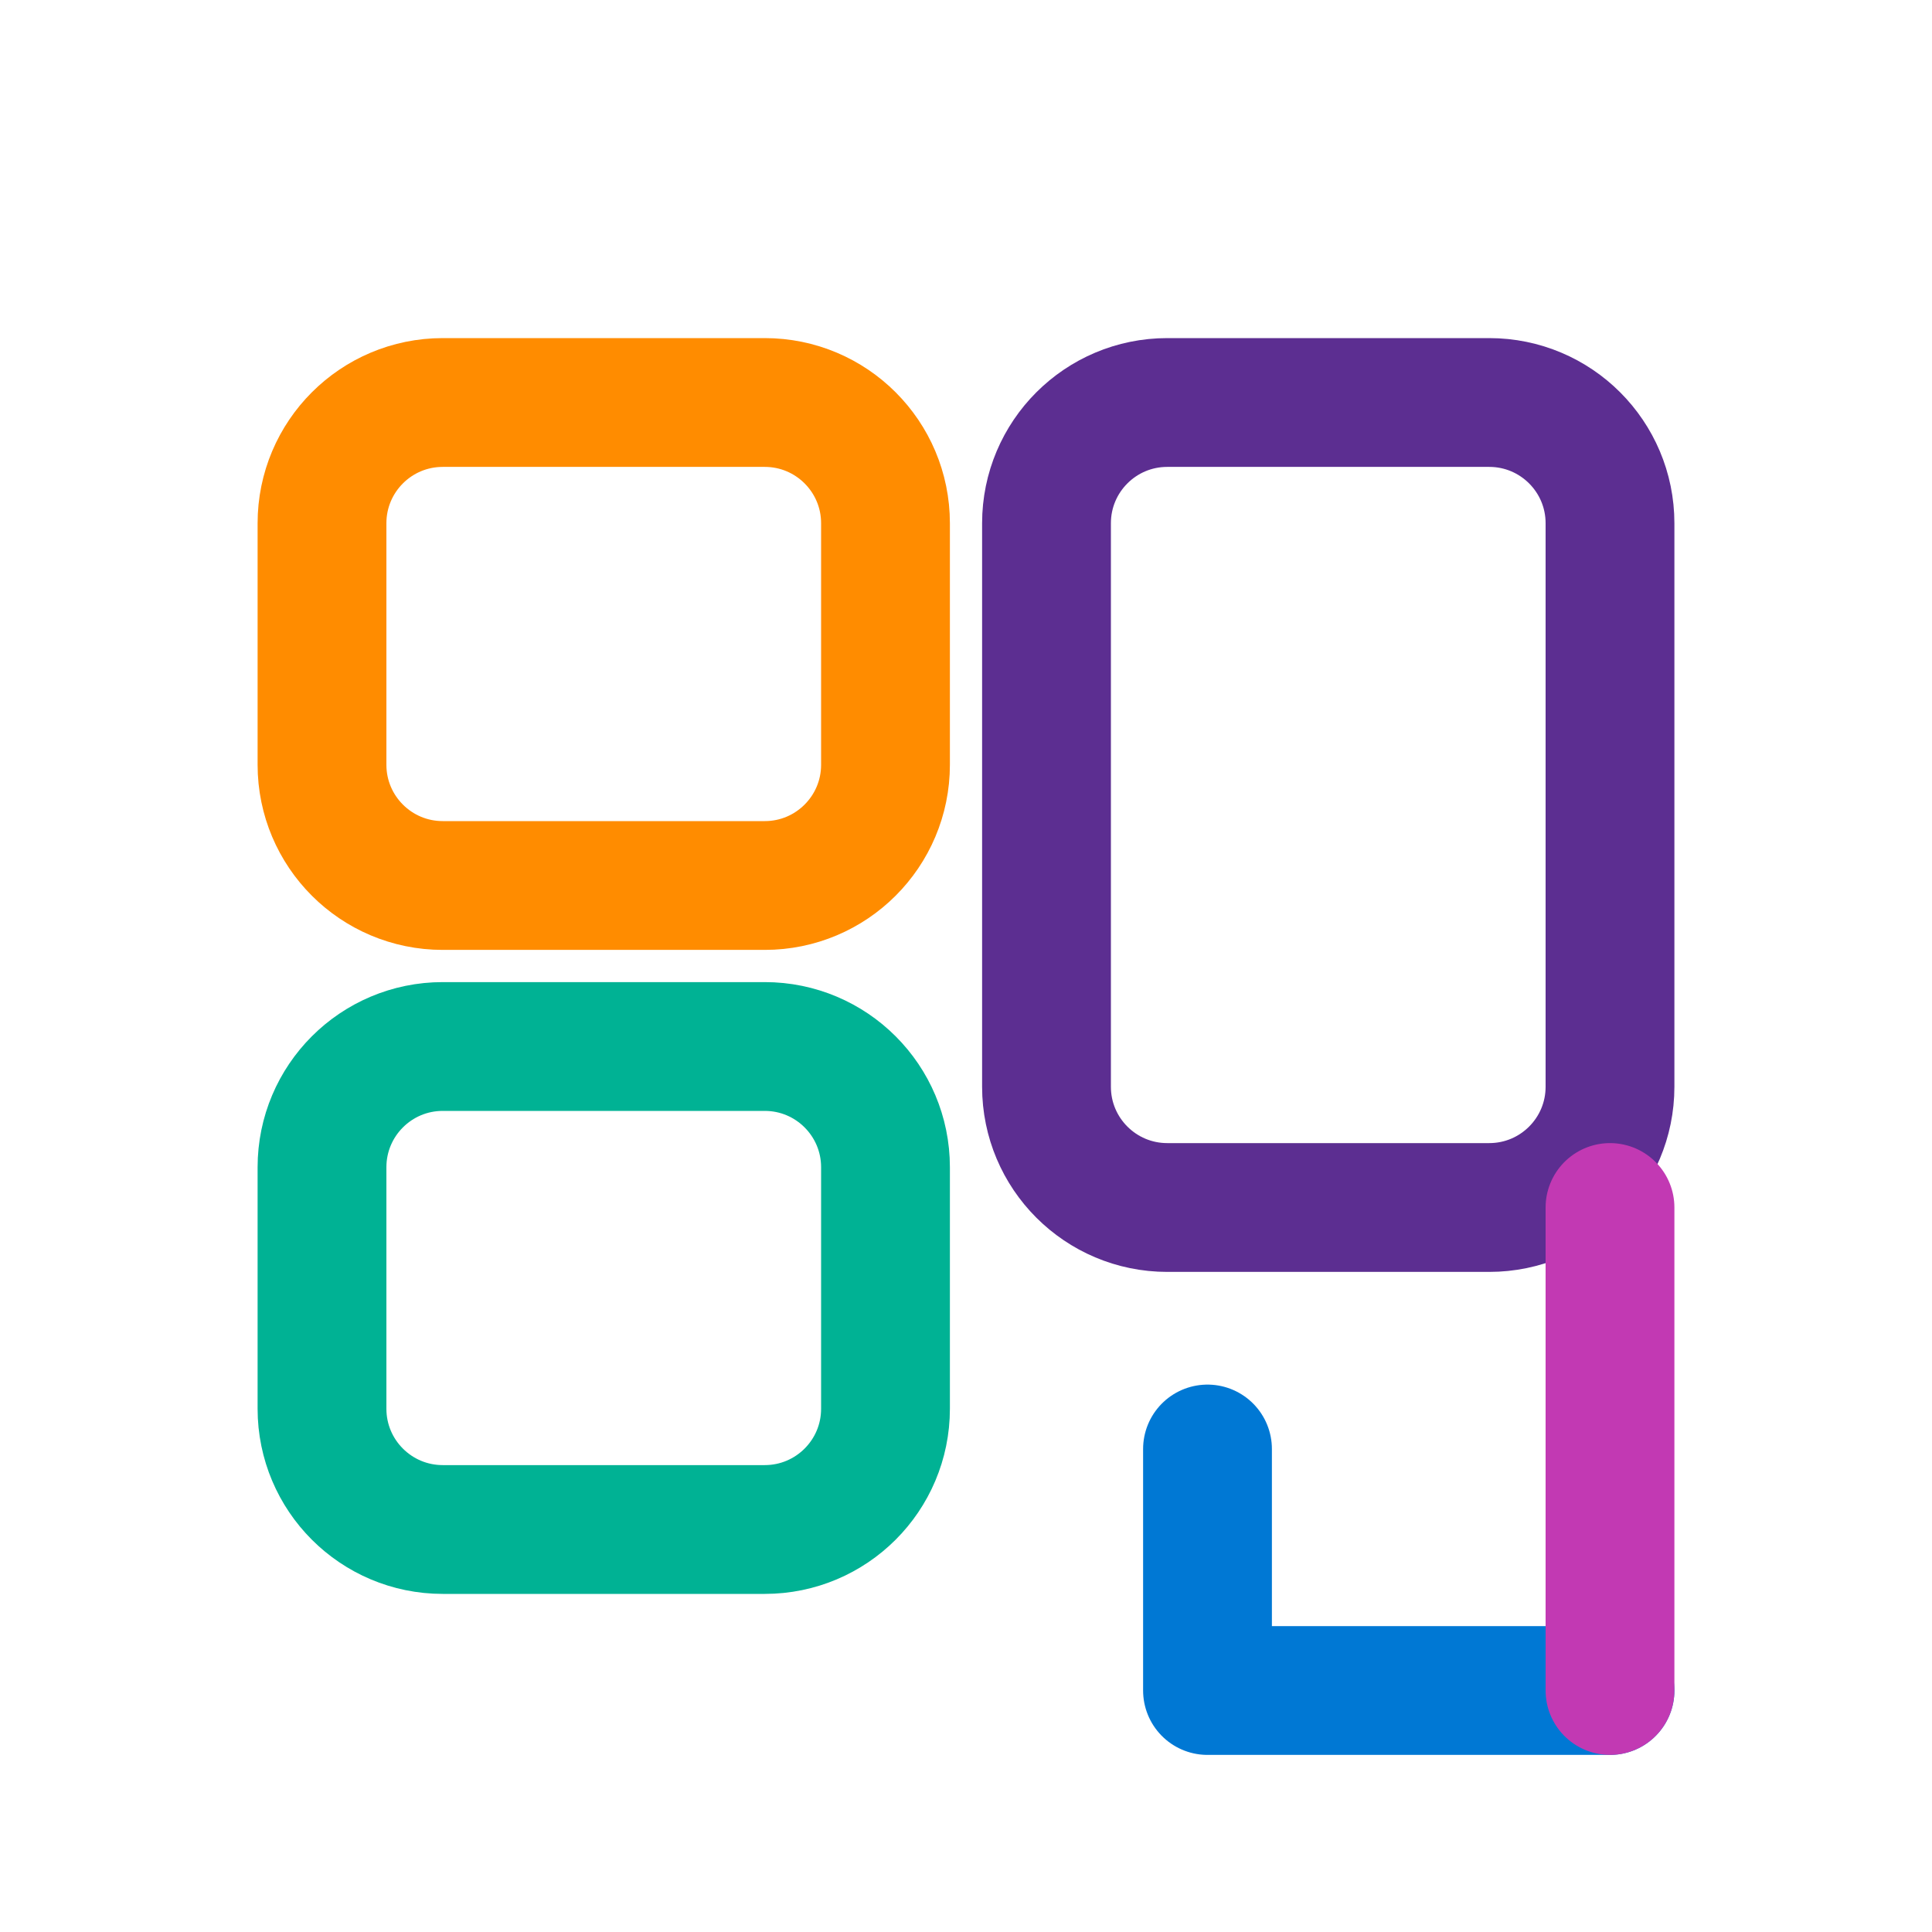
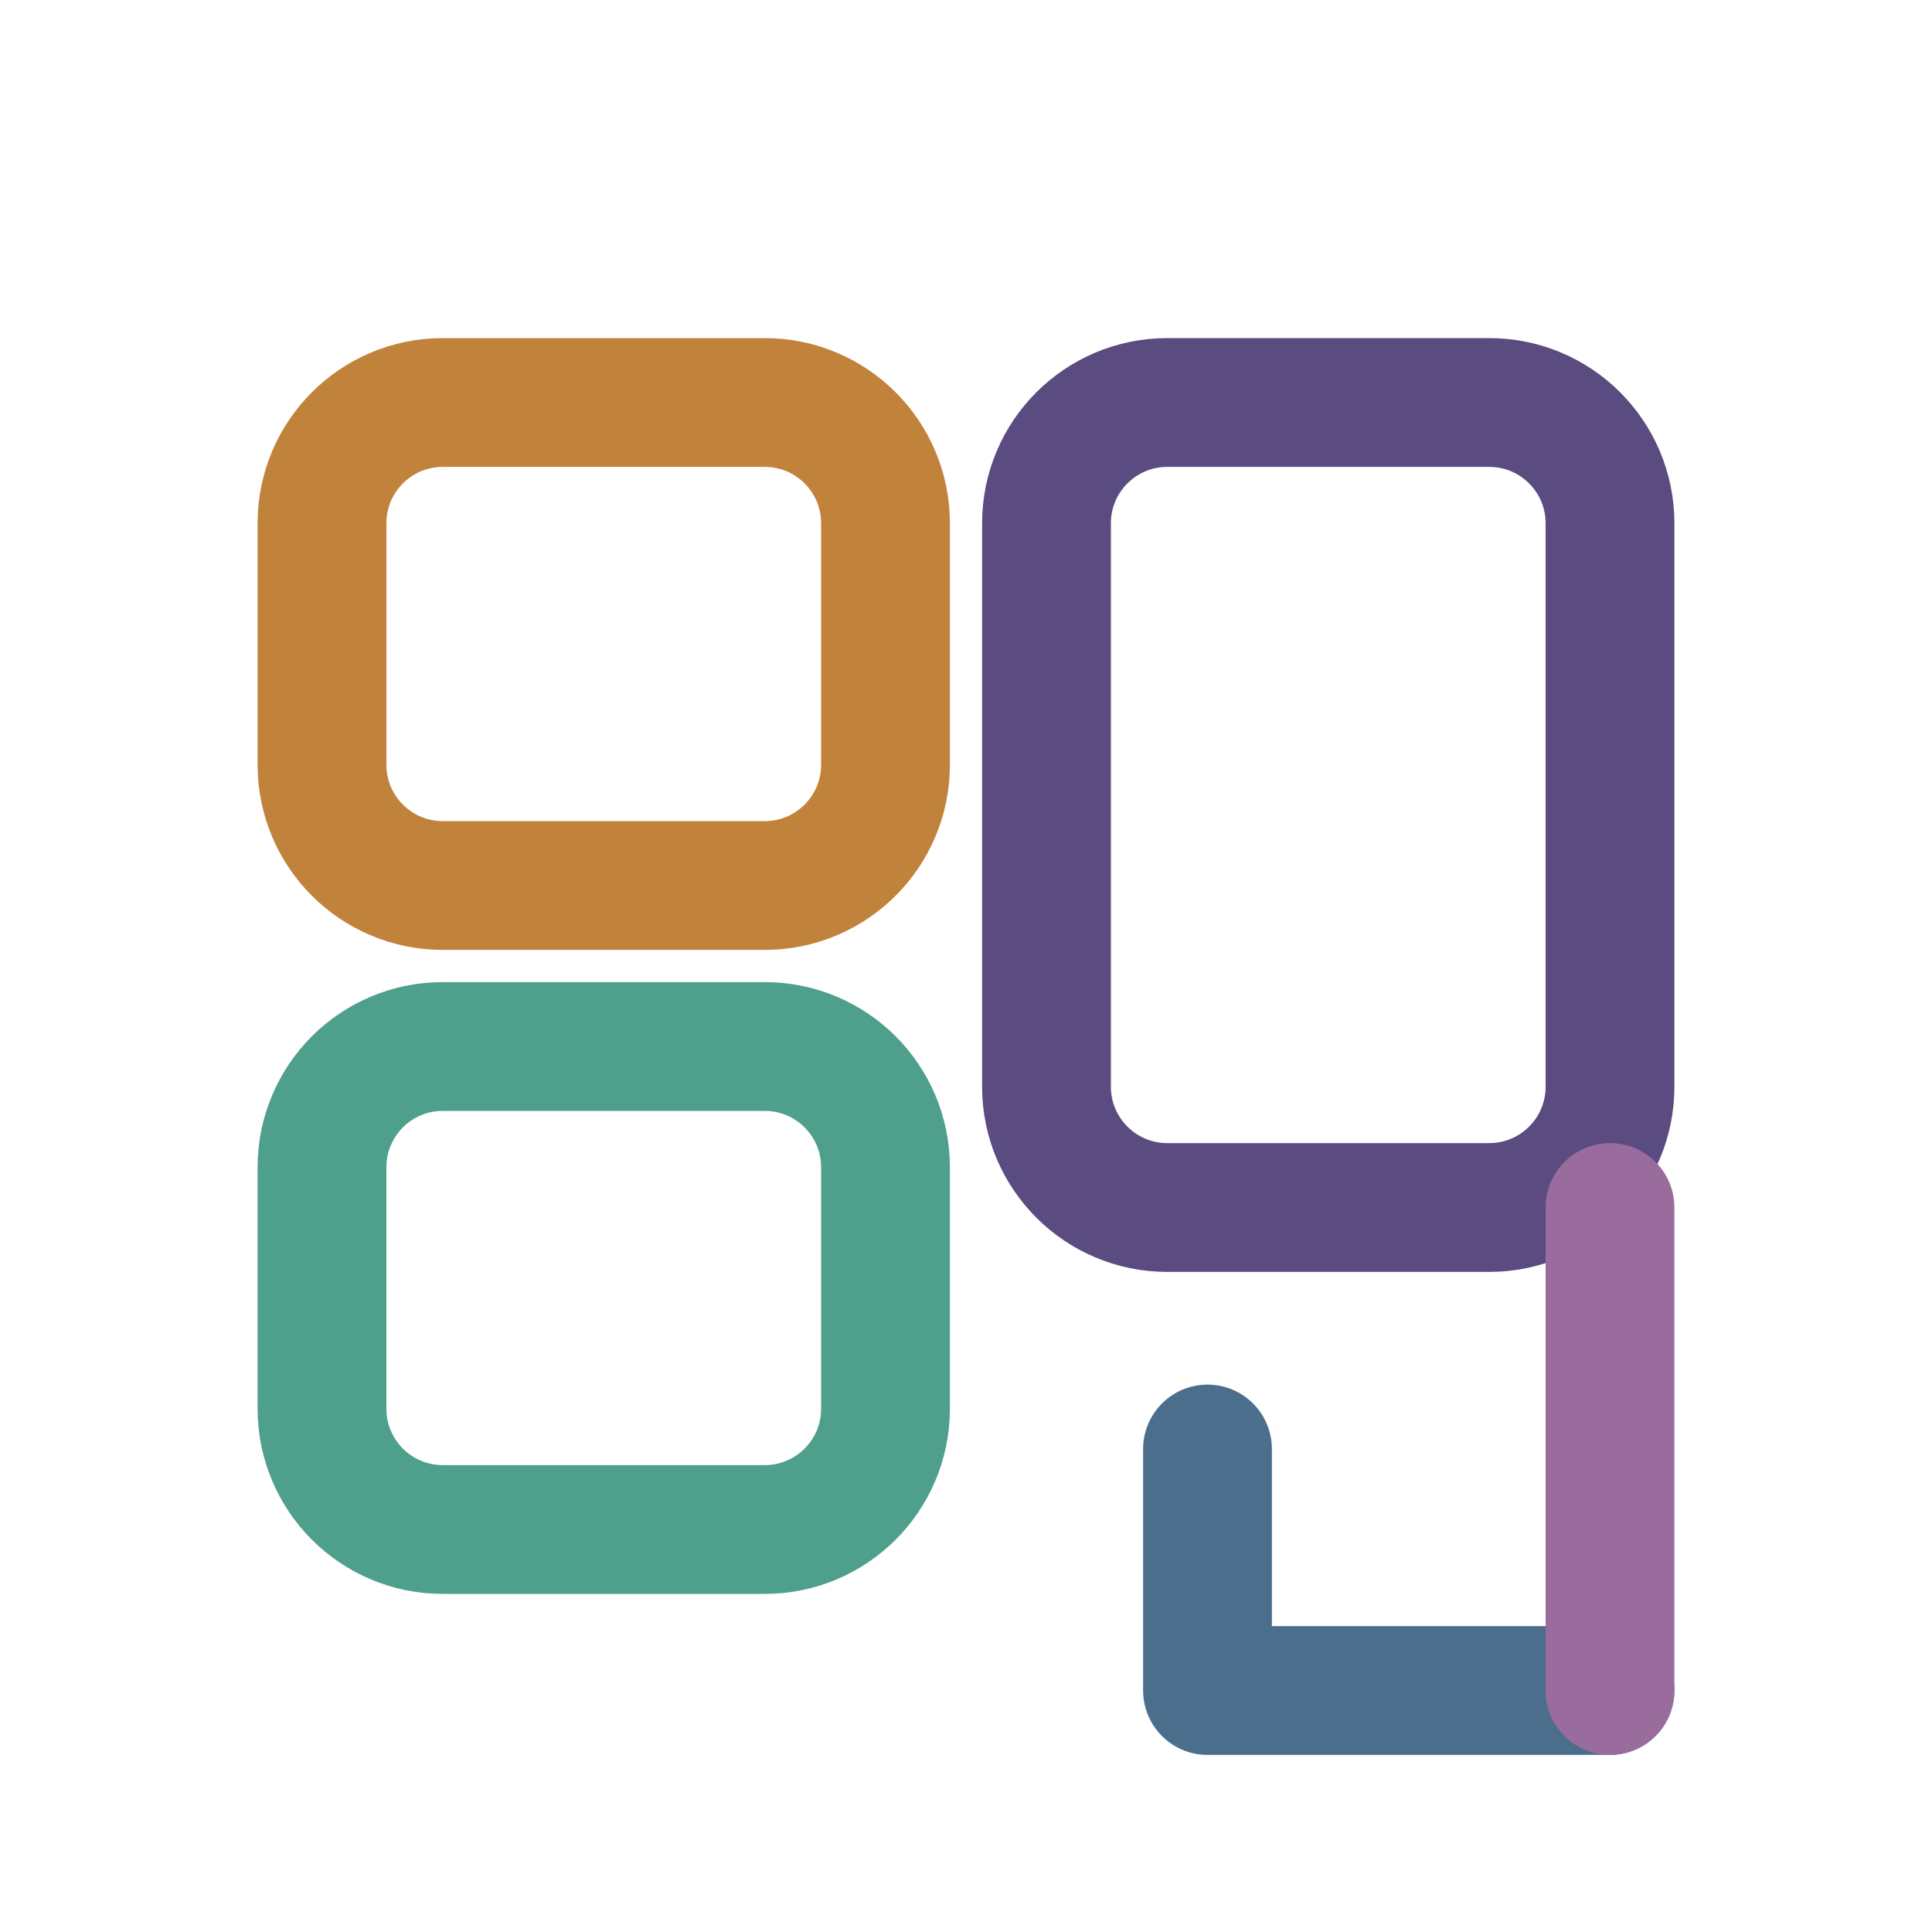
<svg xmlns="http://www.w3.org/2000/svg" width="24" height="24" viewBox="0 0 24 24" fill="none">
-   <rect x="4" y="5" width="7" height="6" rx="1.5" stroke="#FF8C00" stroke-width="1.6" />
-   <rect x="4" y="13" width="7" height="6" rx="1.5" stroke="#00B294" stroke-width="1.6" />
-   <rect x="13" y="5" width="7" height="10" rx="1.5" stroke="#5C2E91" stroke-width="1.6" />
-   <path d="M15 18V21H20" stroke="#0078D4" stroke-width="1.6" stroke-linecap="round" stroke-linejoin="round" />
-   <path d="M20 15V21" stroke="#C239B3" stroke-width="1.6" stroke-linecap="round" />
+   <rect x="4" y="5" width="7" height="6" rx="1.5" stroke="#C1823B" stroke-width="1.6" />
+   <rect x="4" y="13" width="7" height="6" rx="1.5" stroke="#4F9F8D" stroke-width="1.6" />
+   <rect x="13" y="5" width="7" height="10" rx="1.5" stroke="#5A4B81" stroke-width="1.6" />
+   <path d="M15 18V21H20" stroke="#4C6E8D" stroke-width="1.6" stroke-linecap="round" stroke-linejoin="round" />
+   <path d="M20 15V21" stroke="#9A6C9D" stroke-width="1.6" stroke-linecap="round" />
</svg>
